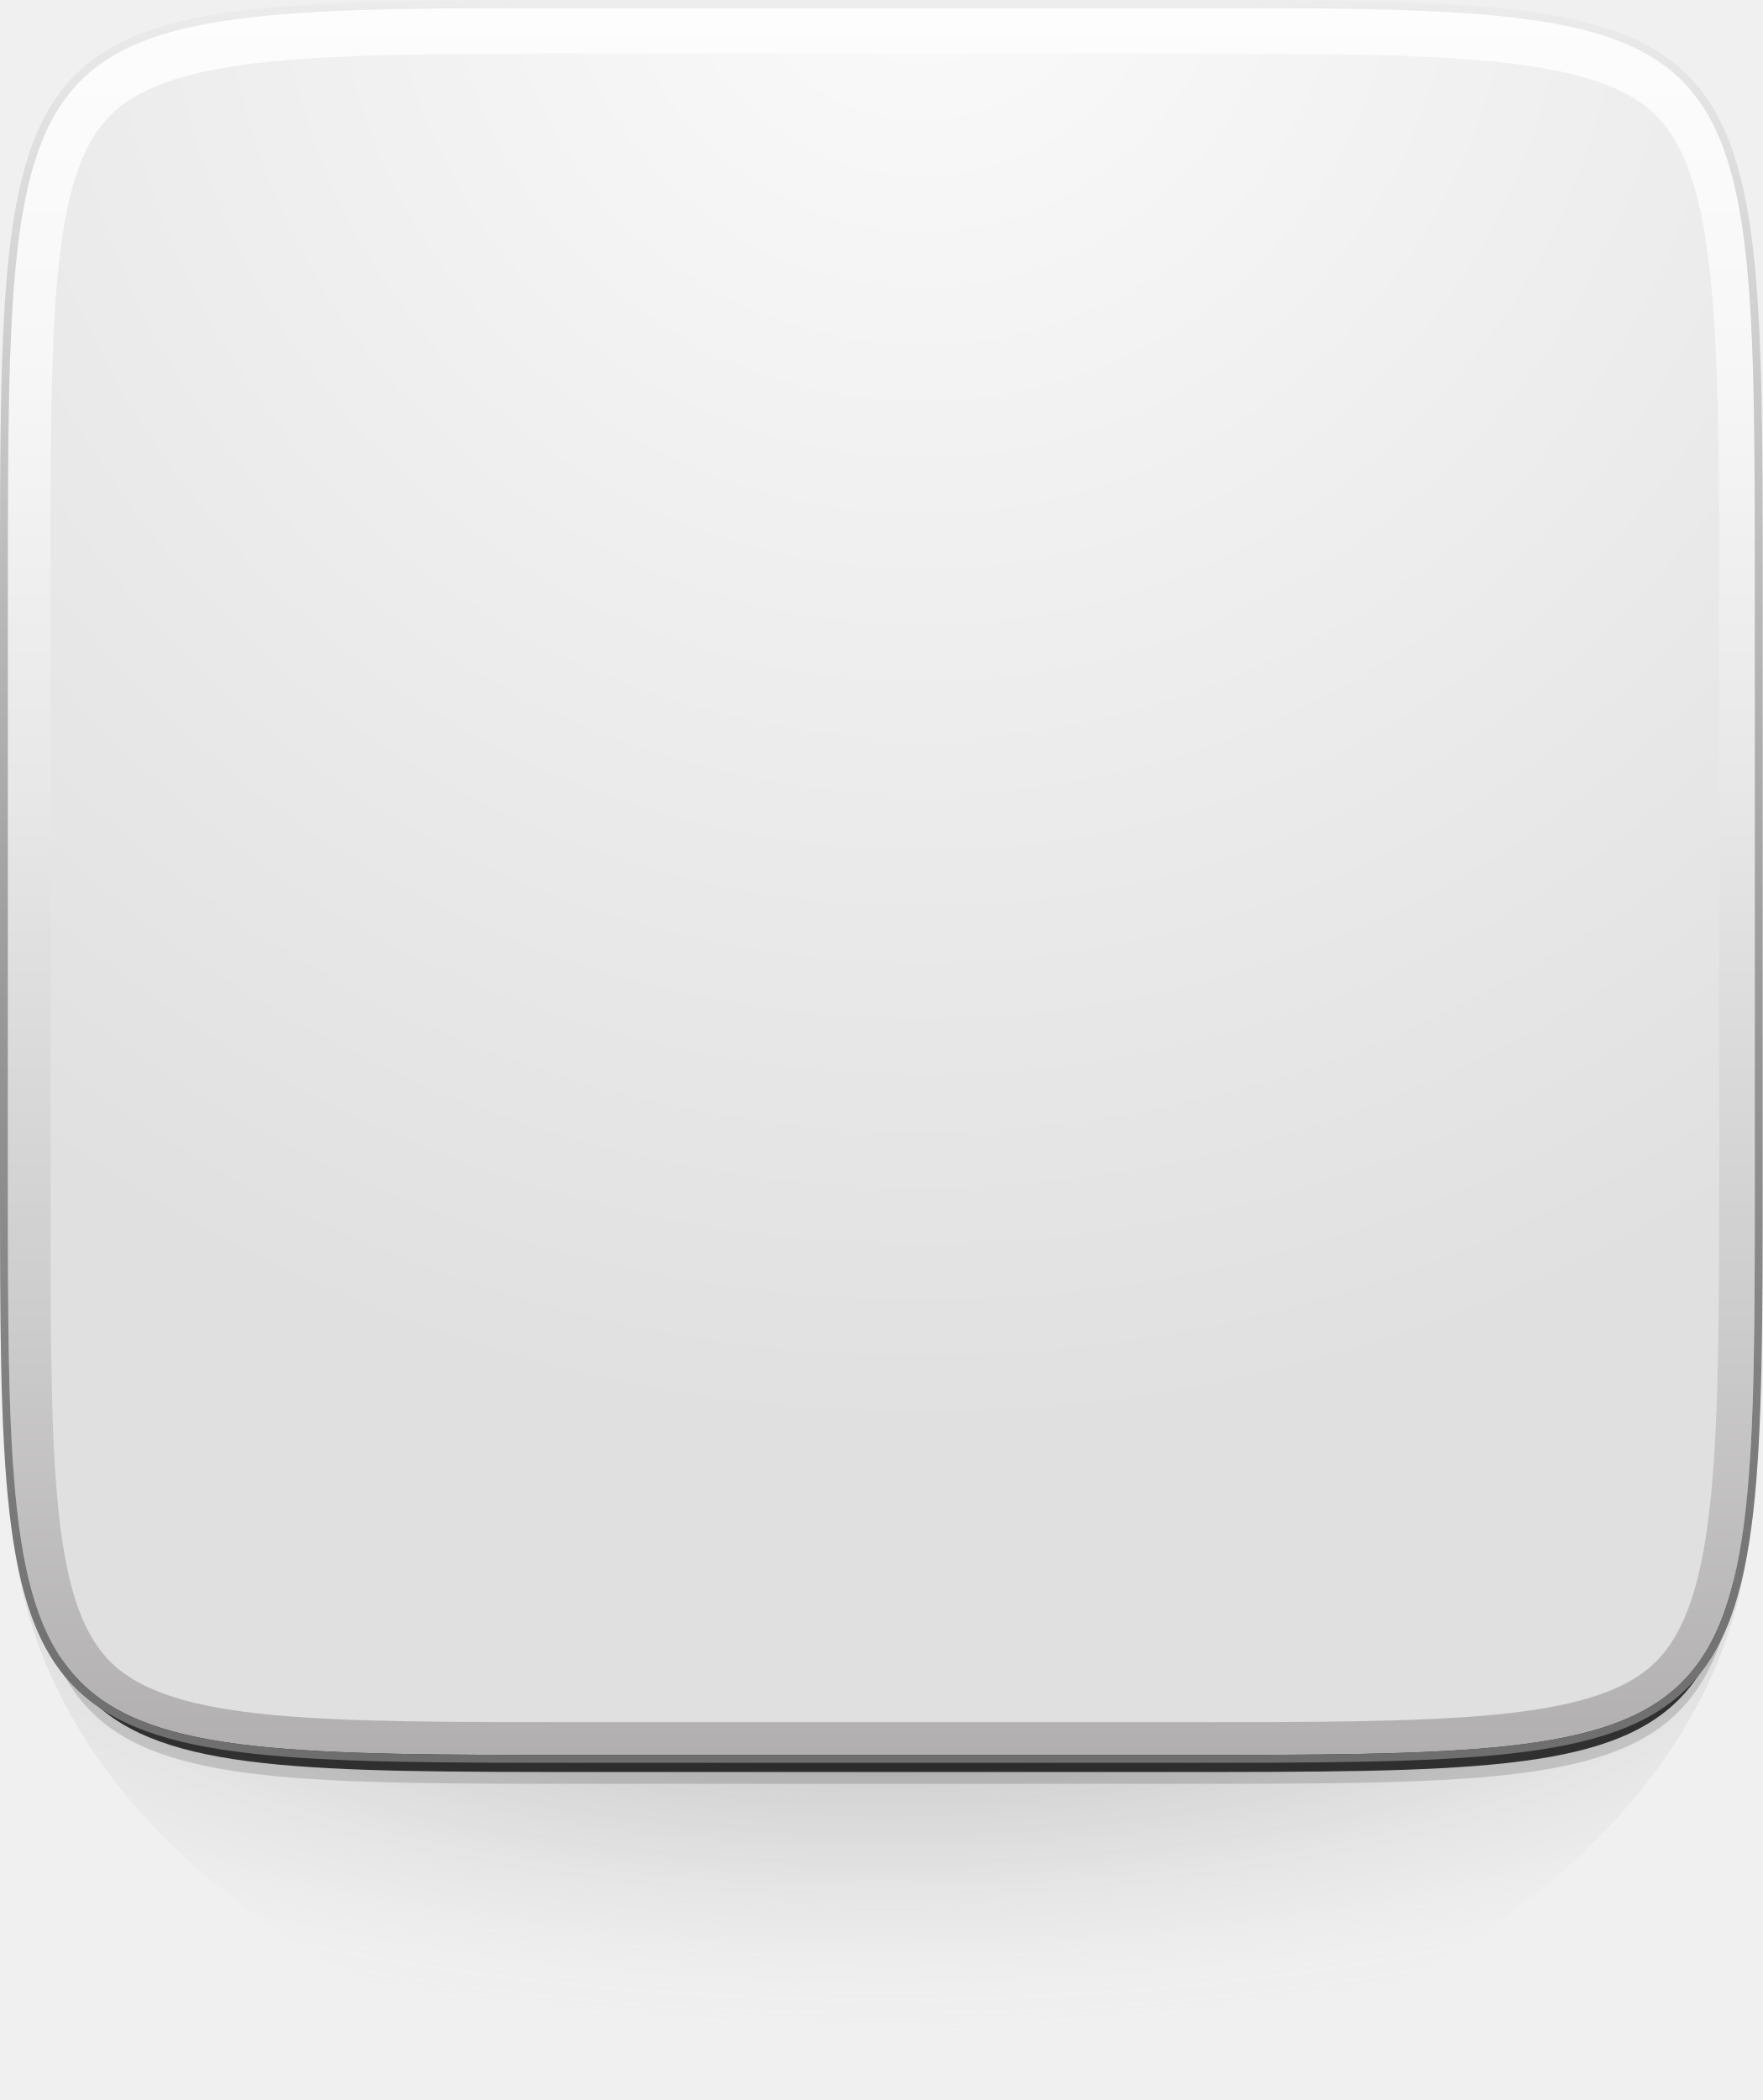
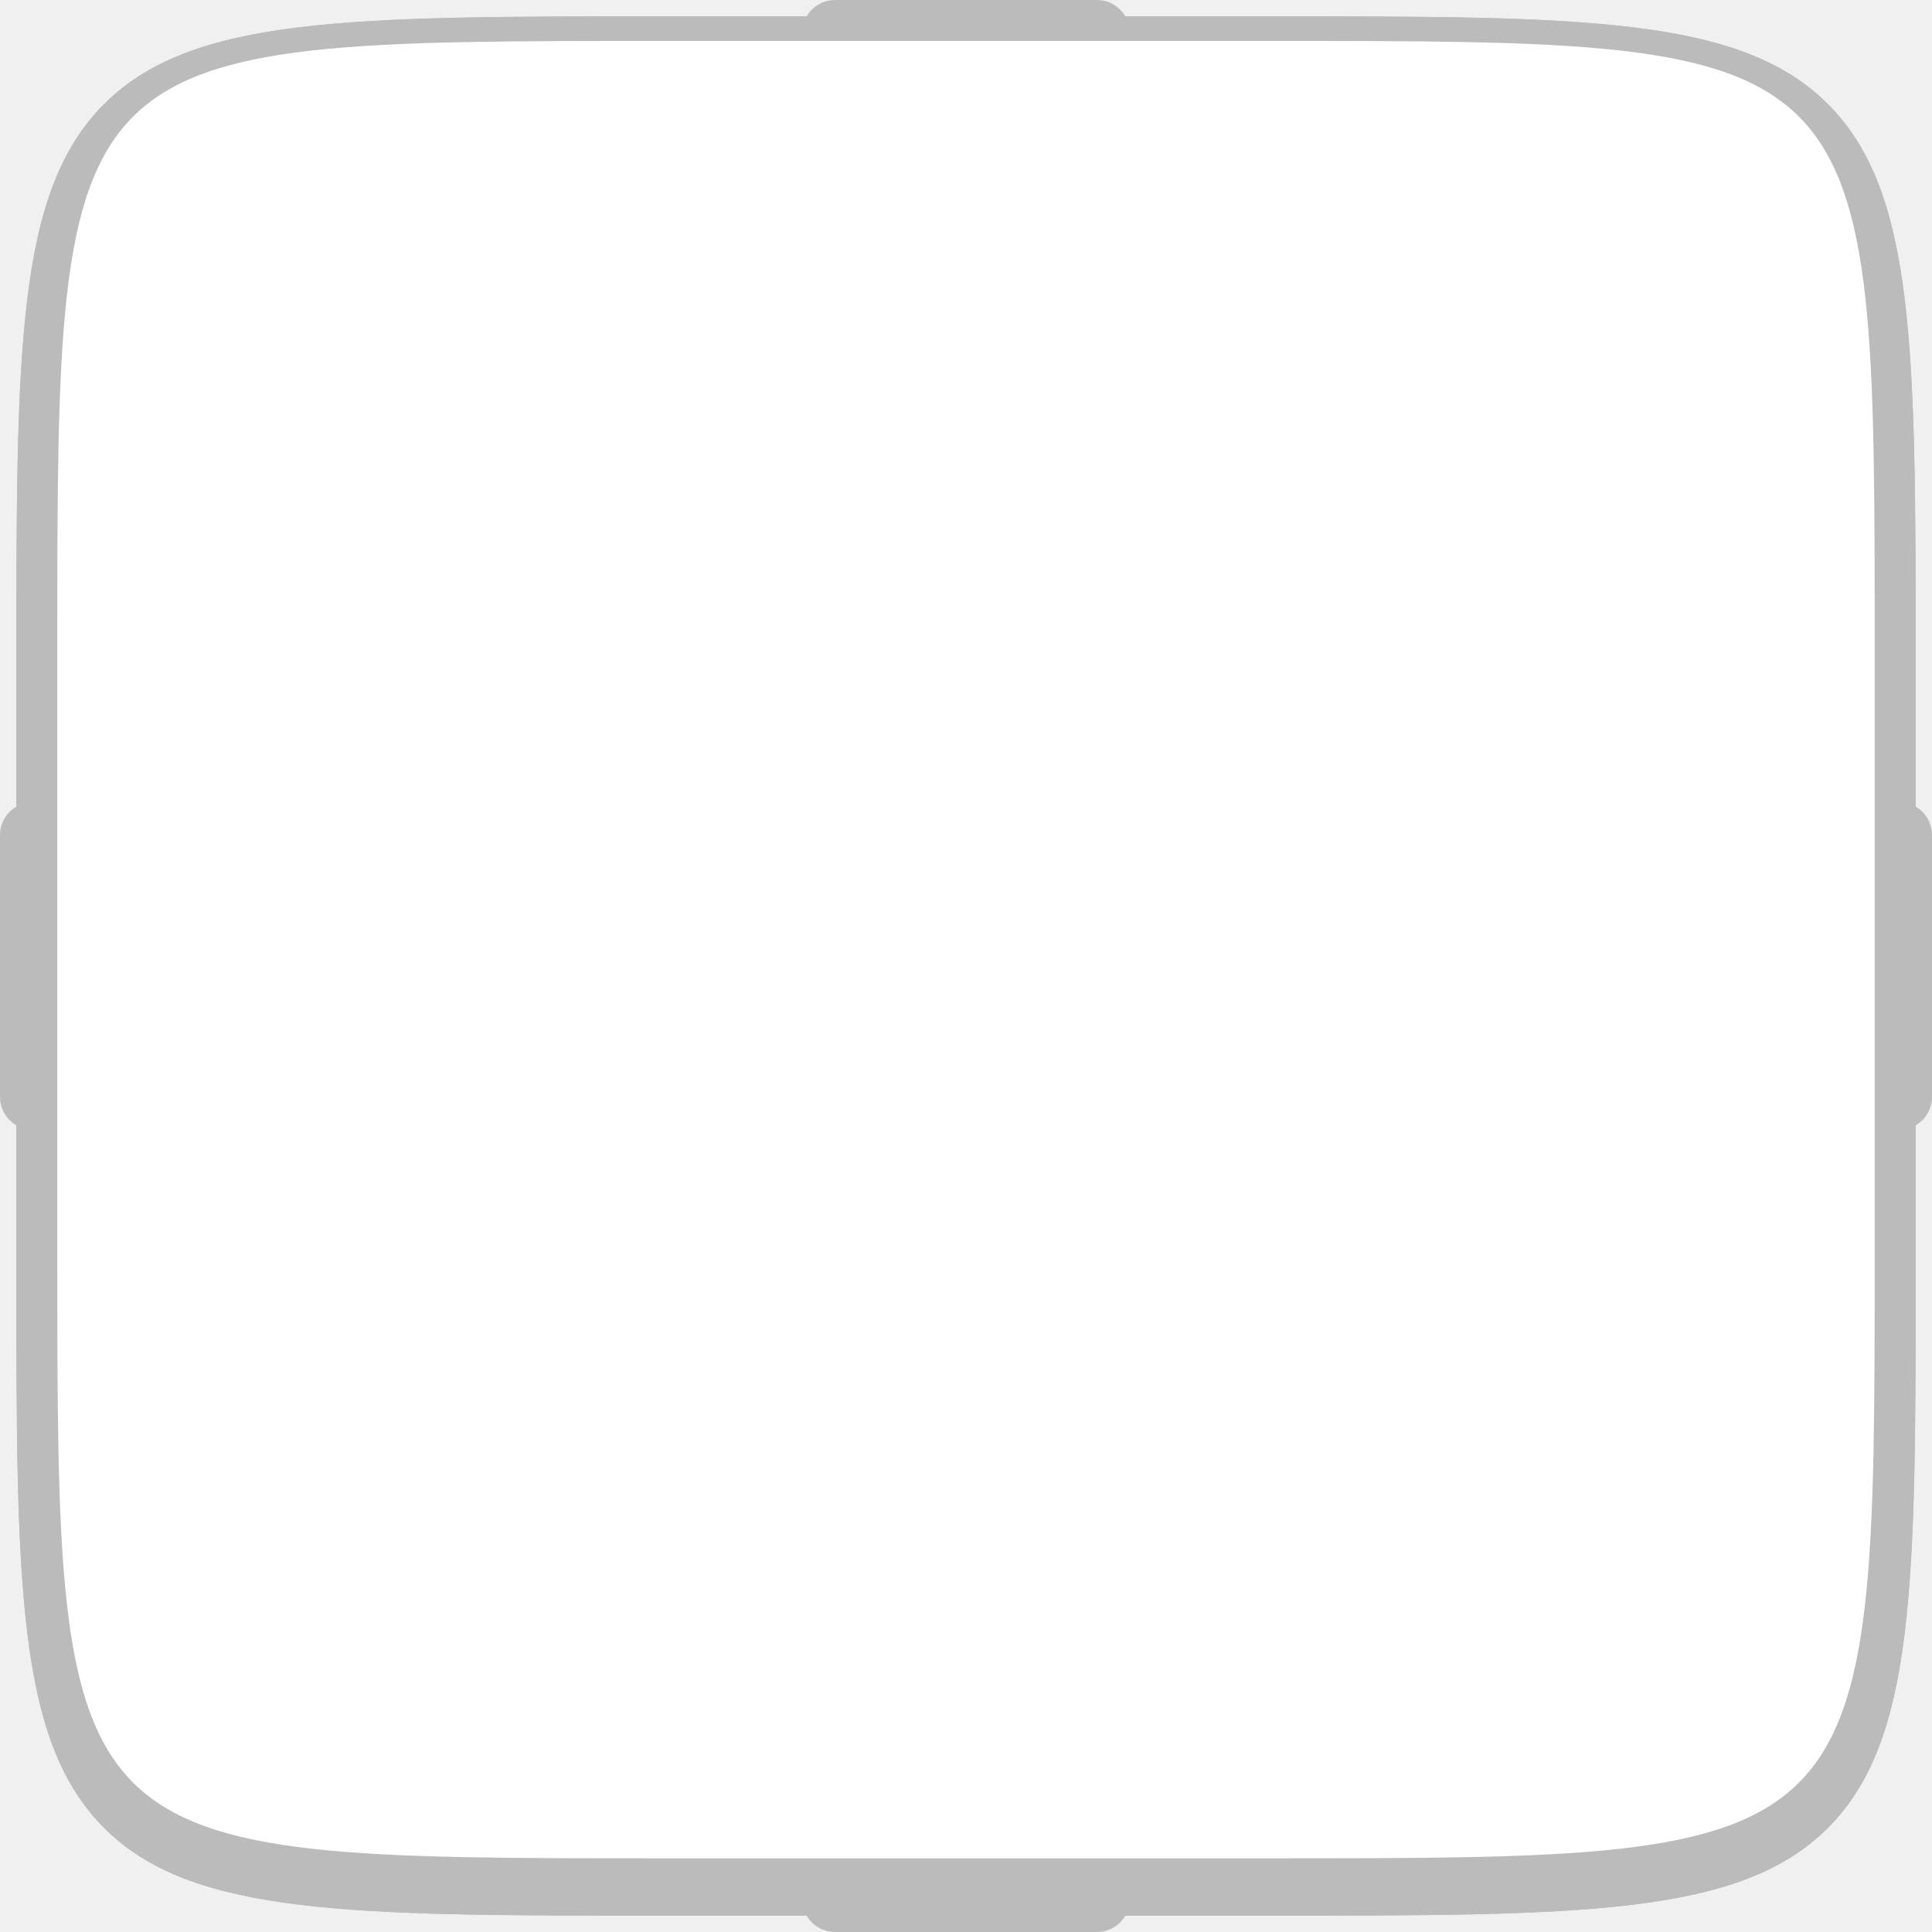
- <svg xmlns="http://www.w3.org/2000/svg" xmlns:xlink="http://www.w3.org/1999/xlink" version="1.1" id="Layer_1" x="0px" y="0px" width="223.959" height="266.793" viewBox="0 0 223.959 266.793" enable-background="new 0 0 1024 768" xml:space="preserve">
-   <defs id="defs159">
-     <linearGradient xlink:href="#SVGID_6_" id="linearGradient3138" gradientUnits="userSpaceOnUse" x1="520.81" y1="297.523" x2="501.476" y2="447.523" />
-   </defs>
-   <radialGradient id="SVGID_1_" cx="508.894" cy="437.168" r="54" gradientTransform="matrix(-4.289835e-8,1.2229,-3.21,-1.748421e-7,1915.448,-177.2829)" gradientUnits="userSpaceOnUse">
-     <stop offset="0" style="stop-color:#333333" id="stop4" />
-     <stop offset="0.155" style="stop-color:#373737;stop-opacity:0.845" id="stop6" />
-     <stop offset="0.297" style="stop-color:#424242;stop-opacity:0.703" id="stop8" />
-     <stop offset="0.433" style="stop-color:#545454;stop-opacity:0.567" id="stop10" />
-     <stop offset="0.565" style="stop-color:#6E6E6E;stop-opacity:0.435" id="stop12" />
-     <stop offset="0.695" style="stop-color:#909090;stop-opacity:0.305" id="stop14" />
-     <stop offset="0.824" style="stop-color:#B9B9B9;stop-opacity:0.176" id="stop16" />
-     <stop offset="0.948" style="stop-color:#E9E9E9;stop-opacity:0.052" id="stop18" />
-     <stop offset="1" style="stop-color:#FFFFFF;stop-opacity:0" id="stop20" />
-   </radialGradient>
-   <ellipse cx="511.55" cy="441.199" rx="110.5" ry="76.801" id="ellipse22" style="opacity:0.4;fill:url(#SVGID_1_)" transform="translate(-399.571,-251.207)" />
-   <g id="Layer_3" transform="translate(-399.571,-251.207)">
+ <svg xmlns="http://www.w3.org/2000/svg" version="1.1" x="0px" y="0px" width="235.958px" height="235.958px" viewBox="-143.979 -6 235.958 235.958" enable-background="new -143.979 -6 235.958 235.958" xml:space="preserve">
+   <g id="Layer_1">
+     <g id="g33_1_" transform="translate(-399.571,-251.207)">
+       <g id="path46_1_">
+         <path fill="#BBBBBB" d="M410.565,479.165h-73.988c-38.324,0-57.56,0-68.272-10.713c-10.712-10.713-10.712-29.949-10.712-68.273     v-73.986c-0.001-38.324-0.001-57.561,10.711-68.273c10.713-10.713,29.949-10.713,68.274-10.713h73.988     c38.324,0,57.561,0,68.272,10.713c10.713,10.712,10.713,29.949,10.713,68.273v73.986c0,38.324,0,57.561-10.713,68.273     C468.126,479.165,448.889,479.165,410.565,479.165z M336.577,257.207c-34.445,0-53.419,0-61.203,7.784     s-7.783,26.757-7.782,61.202v73.986c0,34.444,0,53.419,7.784,61.202c7.784,7.784,26.757,7.784,61.201,7.784h73.988     c34.444,0,53.418,0,61.202-7.784c7.783-7.783,7.783-26.758,7.783-61.202v-73.986c0-34.444,0-53.418-7.783-61.202     c-7.784-7.784-26.758-7.784-61.202-7.784H336.577z" />
+       </g>
+       <g id="path59_1_">
+         <path fill="#BBBBBB" d="M410.565,479.165h-73.988c-38.324,0-57.56,0-68.272-10.713c-10.712-10.713-10.712-29.949-10.712-68.273     v-73.986c0-38.324,0-57.561,10.712-68.273c10.713-10.713,29.949-10.713,68.272-10.713h73.988c38.324,0,57.561,0,68.272,10.713     c10.713,10.712,10.713,29.949,10.713,68.273v73.986c0,38.324,0,57.561-10.713,68.273     C468.126,479.165,448.889,479.165,410.565,479.165z M336.577,257.207c-34.444,0-53.417,0-61.201,7.784     s-7.784,26.758-7.784,61.202v73.986c0,34.444,0,53.419,7.784,61.202c7.784,7.784,26.757,7.784,61.201,7.784h73.988     c34.444,0,53.418,0,61.201-7.784c7.784-7.783,7.784-26.758,7.784-61.202v-73.986c0-34.444,0-53.418-7.784-61.202     c-7.783-7.784-26.757-7.784-61.201-7.784H336.577z" />
+       </g>
+     </g>
+     <path fill-rule="evenodd" clip-rule="evenodd" fill="#BBBBBB" d="M-42,219.958h32c2.209,0,4,1.791,4,4v2c0,2.209-1.791,4-4,4h-32   c-2.209,0-4-1.791-4-4v-2C-46,221.749-44.209,219.958-42,219.958z" />
+     <path fill-rule="evenodd" clip-rule="evenodd" fill="#BBBBBB" d="M-42-6h32c2.209,0,4,1.791,4,4v2c0,2.209-1.791,4-4,4h-32   c-2.209,0-4-1.791-4-4v-2C-46-4.209-44.209-6-42-6z" />
+     <path fill-rule="evenodd" clip-rule="evenodd" fill="#BBBBBB" d="M81.979,127.979v-32c0-2.209,1.791-4,4-4h2c2.209,0,4,1.791,4,4   v32c0,2.209-1.791,4-4,4h-2C83.771,131.979,81.979,130.188,81.979,127.979z" />
+     <path fill-rule="evenodd" clip-rule="evenodd" fill="#BBBBBB" d="M-143.979,127.979v-32c0-2.209,1.791-4,4-4h2c2.209,0,4,1.791,4,4   v32c0,2.209-1.791,4-4,4h-2C-142.188,131.979-143.979,130.188-143.979,127.979z" />
+     <path fill="#FFFFFF" d="M10.994-1h-73.988c-73.987,0-73.987,0-73.985,73.986v73.986c0,73.986,0,73.986,73.985,73.986h73.988   c73.985,0,73.985,0,73.985-73.986V72.986C84.979-1,84.979-1,10.994-1z" />
+   </g>
+   <g id="Layer_2">
</g>
-   <g id="g25" style="opacity:0.15" transform="translate(-399.571,-251.207)">
-     <path d="m 622.001,404.501 c 0,73.333 0,73.333 -73.333,73.333 h -73.333 c -73.334,0 -73.334,0 -73.334,-73.333 h 220 z" id="path27" />
-   </g>
-   <g id="g29" style="opacity:0.75" transform="translate(-399.571,-251.207)">
-     <path d="m 622.001,402.997 c 0,73.333 0,73.333 -73.333,73.333 h -73.333 c -73.334,0 -73.334,0 -73.334,-73.333 h 220 z" id="path31" />
-   </g>
-   <g id="g33" transform="translate(-399.571,-251.207)">
-     <linearGradient id="SVGID_2_" gradientUnits="userSpaceOnUse" x1="292.55" y1="397.334" x2="292.55" y2="619.293" gradientTransform="matrix(1,0,0,-1,219,871.5)">
-       <stop offset="0" style="stop-color:#B1AFAF" id="stop36" />
-       <stop offset="0.255" style="stop-color:#CECDCD" id="stop38" />
-       <stop offset="0.543" style="stop-color:#E8E7E7" id="stop40" />
-       <stop offset="0.801" style="stop-color:#F8F7F7" id="stop42" />
-       <stop offset="1" style="stop-color:#FEFDFD" id="stop44" />
-     </linearGradient>
-     <path d="m 474.557,252.207 h 73.987 c 73.986,0 73.986,0 73.986,73.986 v 73.986 c 0,73.986 0,73.986 -73.986,73.986 h -73.987 c -73.985,0 -73.985,0 -73.985,-73.986 v -73.986 c -0.002,-73.986 -0.002,-73.986 73.985,-73.986 l 0,0 z" id="path46" style="fill:url(#SVGID_2_)" />
-     <linearGradient id="SVGID_3_" gradientUnits="userSpaceOnUse" x1="292.55" y1="396.334" x2="292.55" y2="620.293" gradientTransform="matrix(1,0,0,-1,219,871.5)">
-       <stop offset="0" style="stop-color:#6E6E6E" id="stop49" />
-       <stop offset="0.149" style="stop-color:#797979" id="stop51" />
-       <stop offset="0.409" style="stop-color:#969696" id="stop53" />
-       <stop offset="0.748" style="stop-color:#C5C5C5" id="stop55" />
-       <stop offset="1" style="stop-color:#ECECEC" id="stop57" />
-     </linearGradient>
-     <path d="m 548.544,252.207 c 73.986,0 73.986,0 73.986,73.986 v 73.986 c 0,73.986 0,73.986 -73.986,73.986 h -73.987 c -73.985,0 -73.985,0 -73.985,-73.986 v -73.986 c 0,-73.986 0,-73.986 73.985,-73.986 h 73.987 m 0,-1 h -73.987 c -37.221,0 -55.904,0 -65.445,9.541 -9.541,9.542 -9.541,28.224 -9.541,65.445 v 73.986 c 0,37.222 0,55.904 9.541,65.445 9.542,9.541 28.224,9.541 65.445,9.541 h 73.987 c 37.222,0 55.904,0 65.445,-9.541 9.541,-9.541 9.541,-28.225 9.541,-65.445 v -73.986 c 0,-37.221 0,-55.904 -9.541,-65.445 -9.541,-9.541 -28.223,-9.541 -65.445,-9.541 l 0,0 z" id="path59" style="fill:url(#SVGID_3_)" />
-   </g>
-   <g id="g61" transform="translate(-399.571,-251.207)">
-     <radialGradient id="SVGID_4_" cx="297.784" cy="630.044" r="192.71" gradientTransform="matrix(1,0,0,-1,219,871.5)" gradientUnits="userSpaceOnUse">
-       <stop offset="0" style="stop-color:#FBFBFB" id="stop64" />
-       <stop offset="1" style="stop-color:#E0E0E0" id="stop66" />
-     </radialGradient>
-     <path d="m 474.557,470 c -34.444,0 -53.203,0.083 -60.988,-7.701 -7.783,-7.783 -7.568,-26.675 -7.568,-61.119 v -73.985 c 0,-34.444 -0.215,-53.522 7.568,-61.306 7.785,-7.784 26.543,-7.888 60.988,-7.888 h 73.986 c 34.444,0 53.654,0.104 61.438,7.888 7.783,7.783 8.02,26.861 8.02,61.306 v 73.985 c 0,34.444 -0.235,53.336 -8.02,61.119 -7.783,7.784 -26.993,7.701 -61.438,7.701 h -73.986 z" id="path68" style="fill:url(#SVGID_4_)" />
-   </g>
-   <linearGradient id="SVGID_7_" gradientUnits="userSpaceOnUse" x1="288.606" y1="482.749" x2="297.938" y2="535.414" gradientTransform="matrix(1,0,0,-1,219,871.5)">
-     <stop offset="0" style="stop-color:#CCCCCC" id="stop111" />
-     <stop offset="1" style="stop-color:#FBFBFB" id="stop113" />
-   </linearGradient>
</svg>
